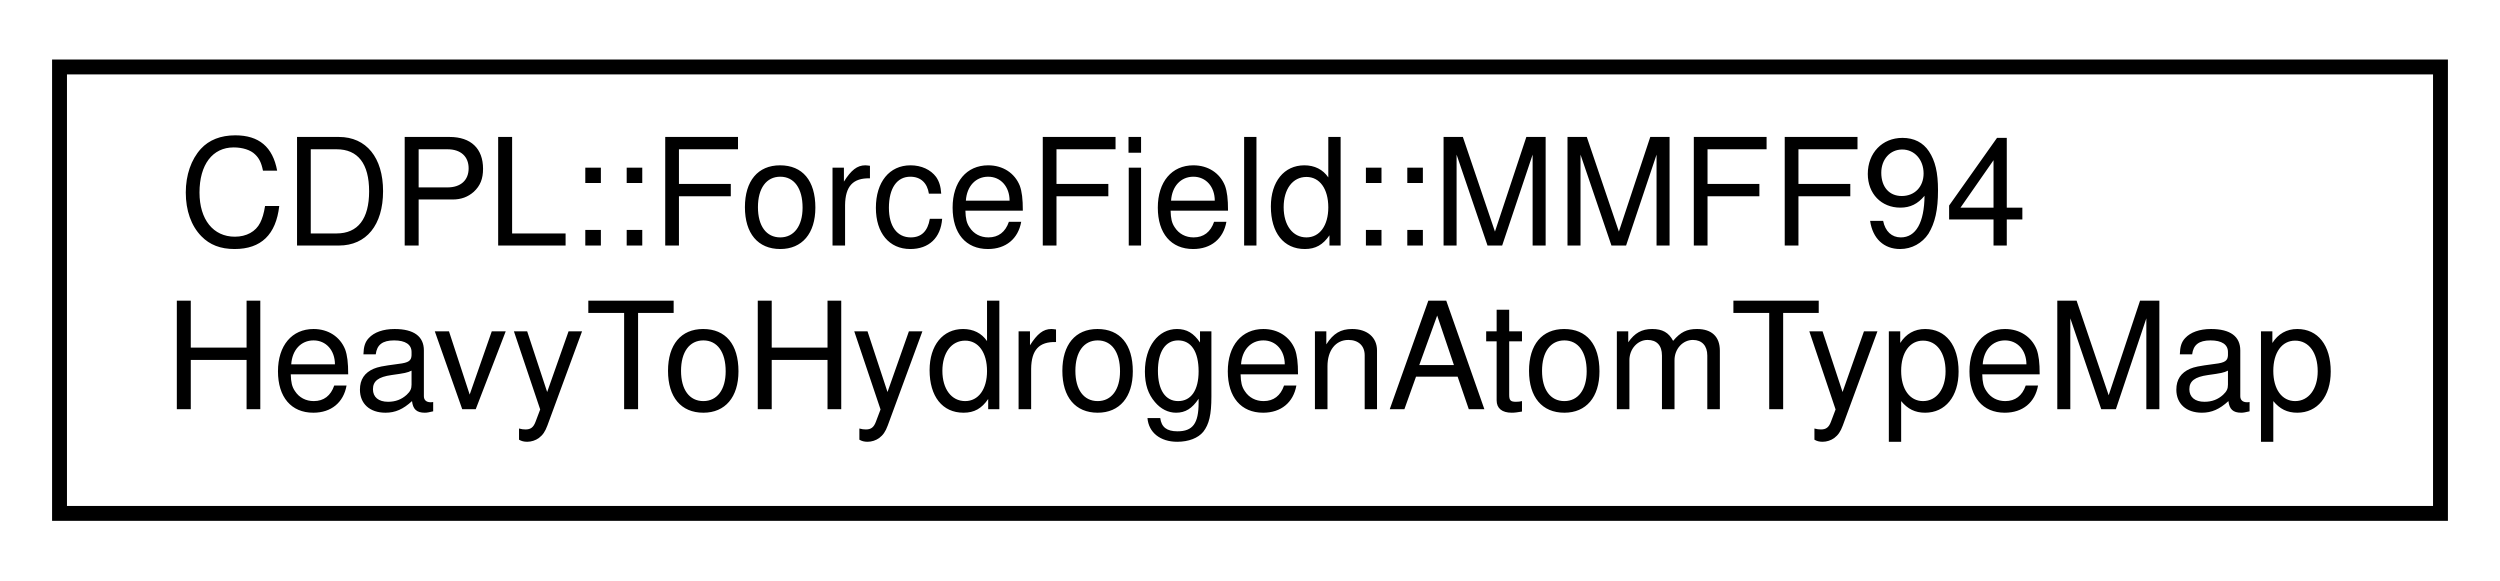
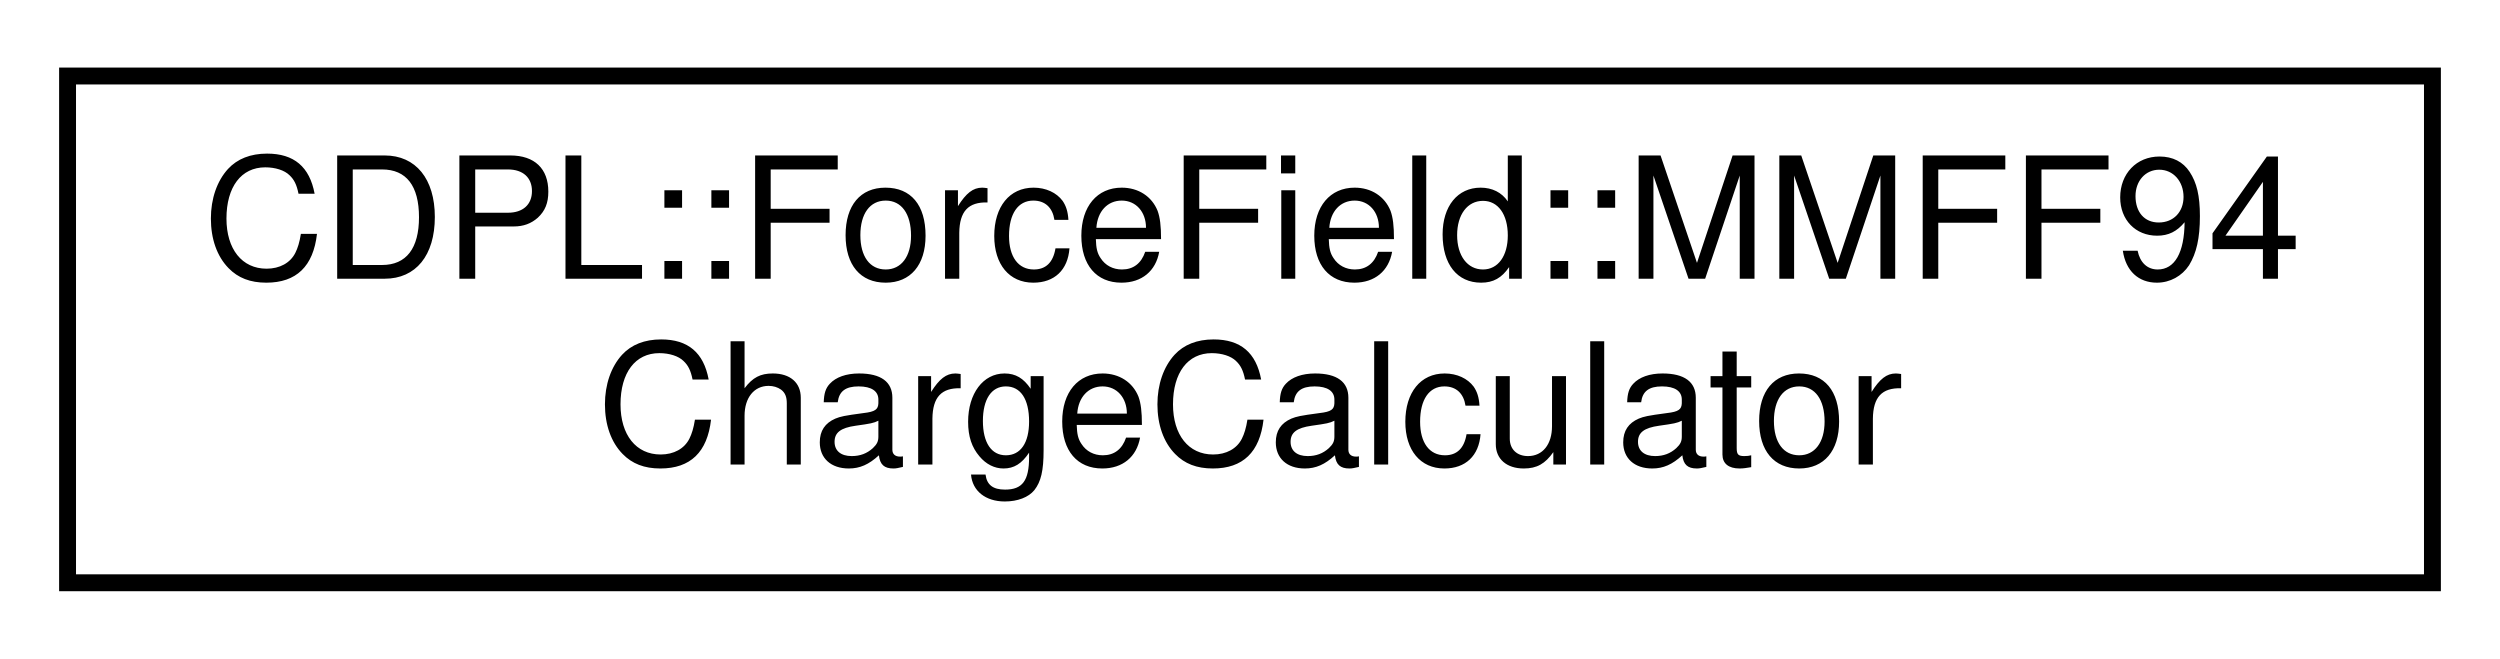
- <svg xmlns="http://www.w3.org/2000/svg" xmlns:xlink="http://www.w3.org/1999/xlink" width="168pt" height="39pt" viewBox="0.00 0.00 168.00 39.00">
+ <svg xmlns="http://www.w3.org/2000/svg" xmlns:xlink="http://www.w3.org/1999/xlink" width="148pt" height="39pt" viewBox="0.00 0.00 148.00 39.00">
  <g id="graph0" class="graph" transform="scale(1 1) rotate(0) translate(4 35)">
    <g id="node1" class="node">
      <g id="a_node1">
-         <a xlink:href="classCDPL_1_1ForceField_1_1MMFF94HeavyToHydrogenAtomTypeMap.html" target="_top" xlink:title=" ">
-           <polygon fill="none" stroke="black" points="0,-0.5 0,-30.5 160,-30.5 160,-0.5 0,-0.5" />
+         <a xlink:href="classCDPL_1_1ForceField_1_1MMFF94ChargeCalculator.html" target="_top" xlink:title=" ">
+           <polygon fill="none" stroke="black" points="0,-0.5 0,-30.5 140,-30.5 140,-0.5 0,-0.5" />
          <text text-anchor="start" x="8" y="-18.5" font-family="Helvetica" font-size="10.00">CDPL::ForceField::MMFF94</text>
-           <text text-anchor="middle" x="80" y="-7.5" font-family="Helvetica" font-size="10.00">HeavyToHydrogenAtomTypeMap</text>
+           <text text-anchor="middle" x="70" y="-7.5" font-family="Helvetica" font-size="10.00">ChargeCalculator</text>
        </a>
      </g>
    </g>
  </g>
</svg>
